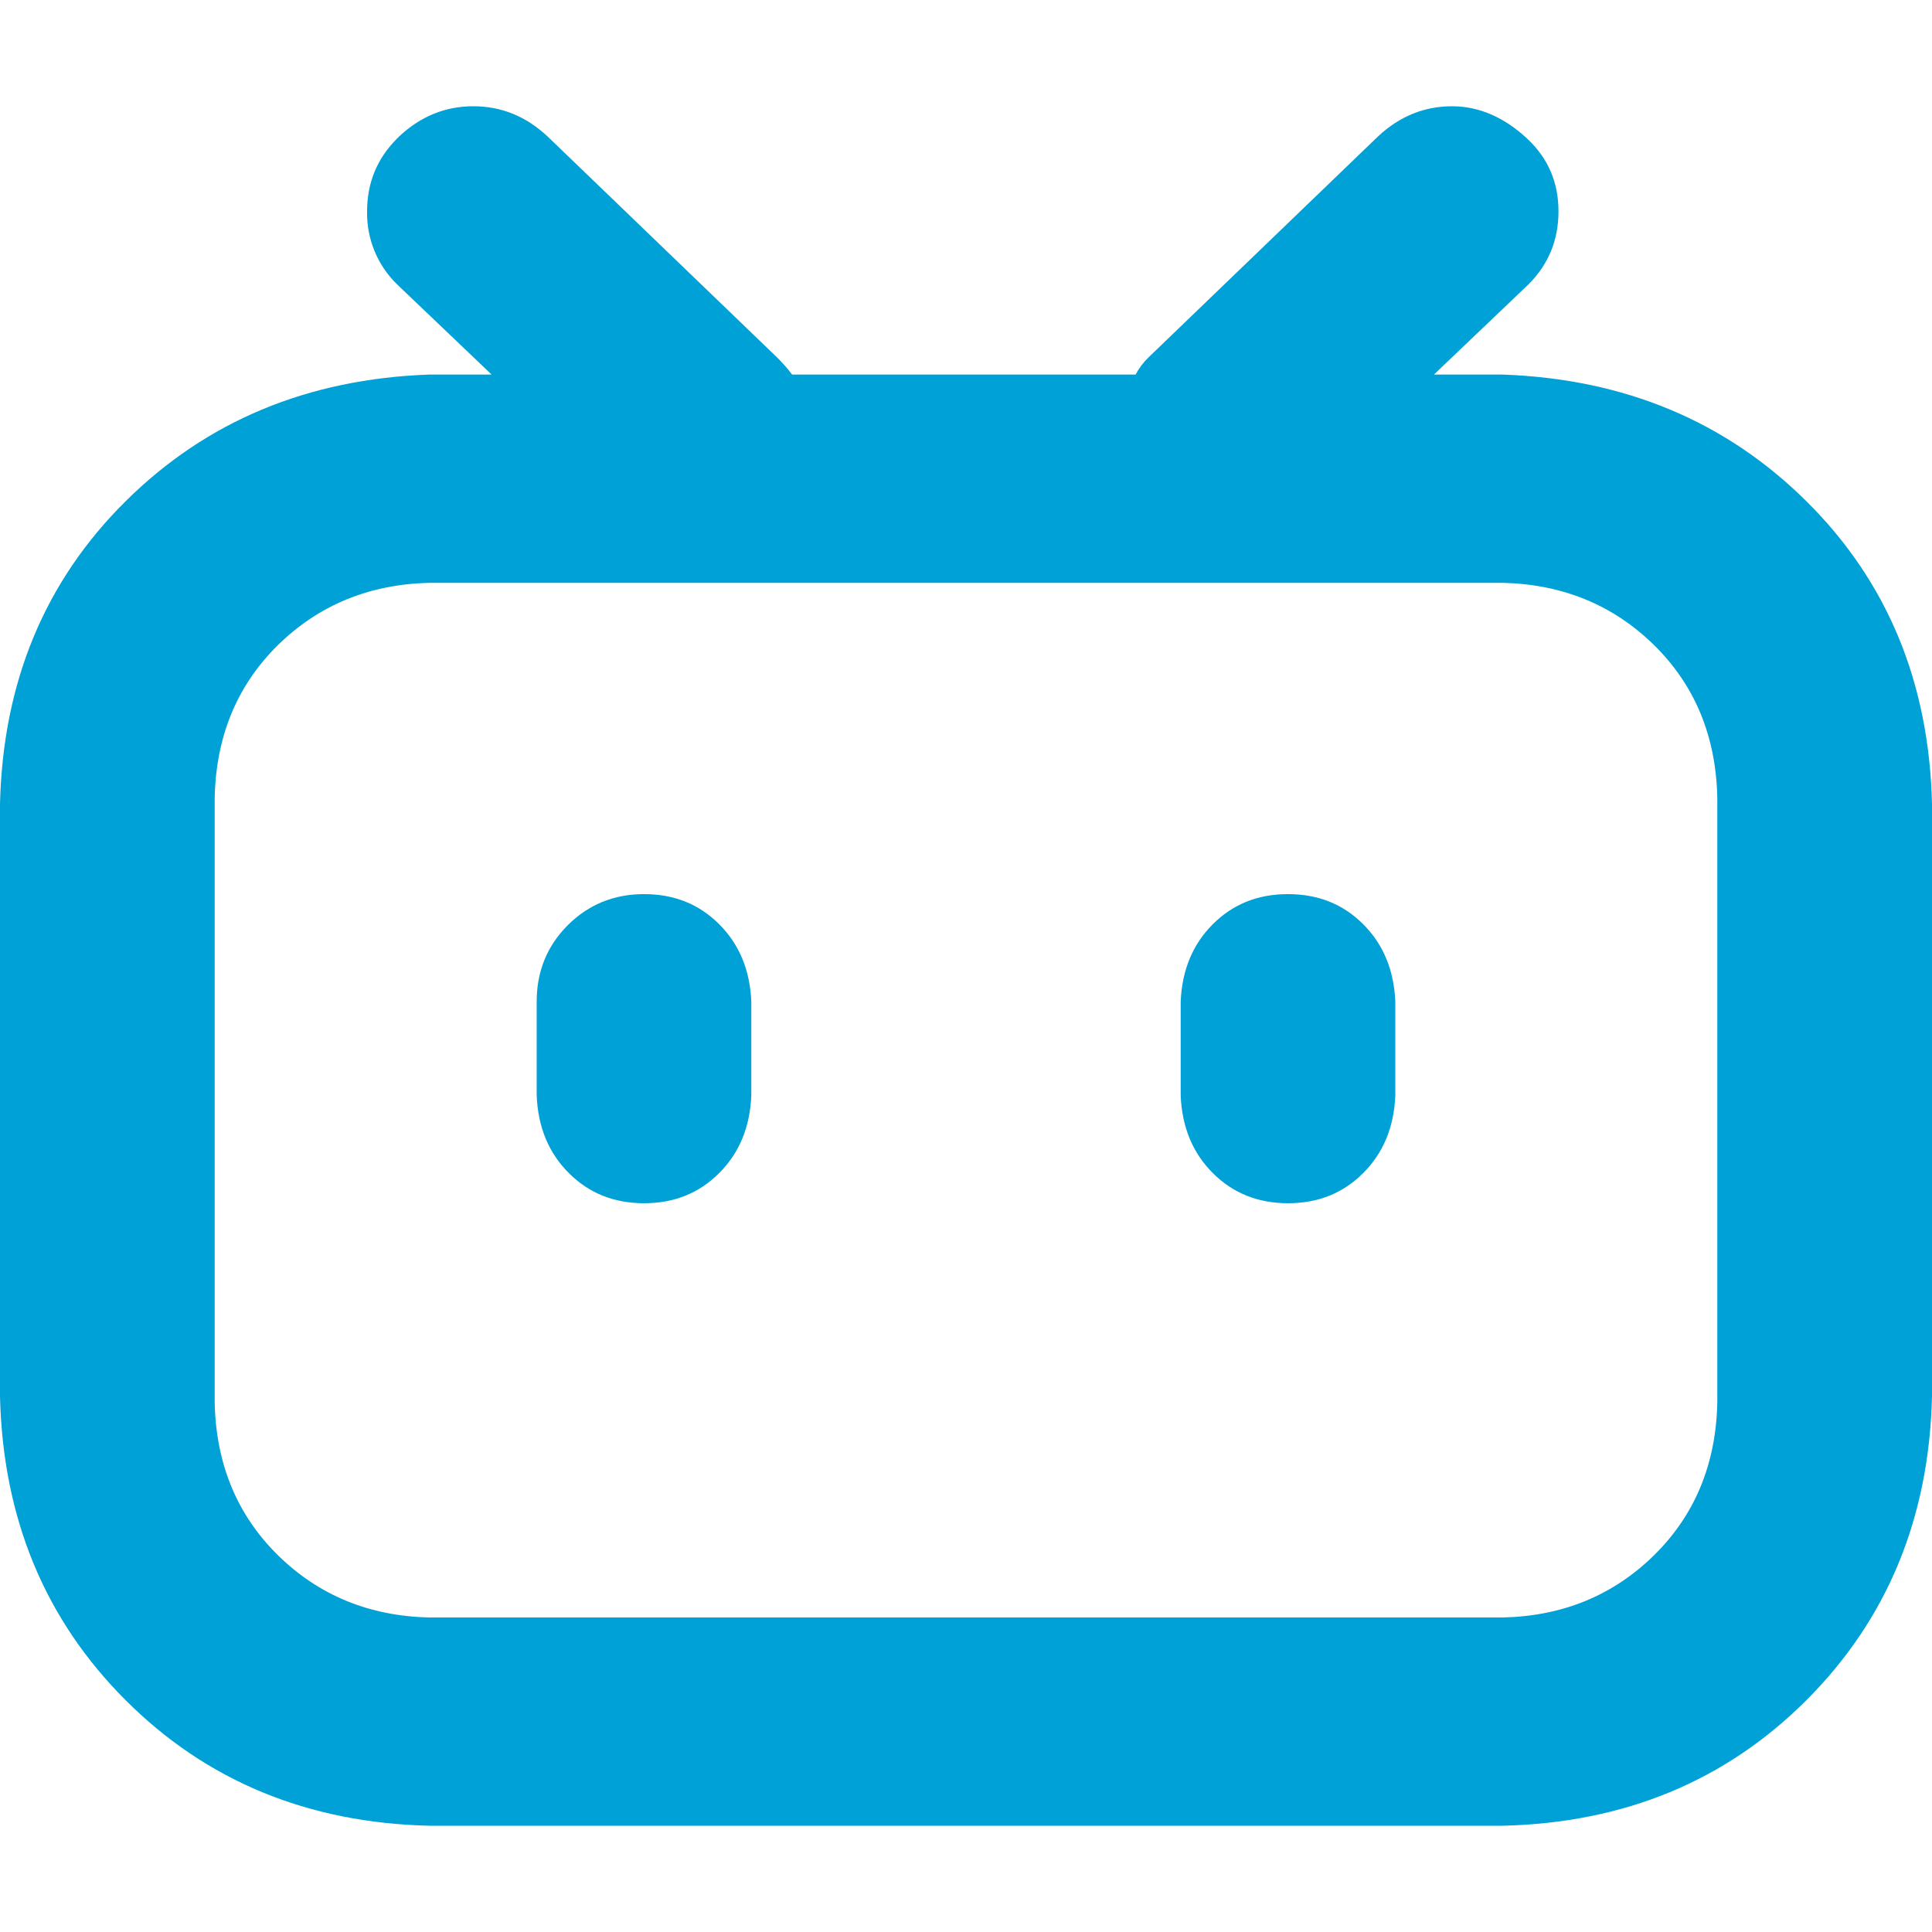
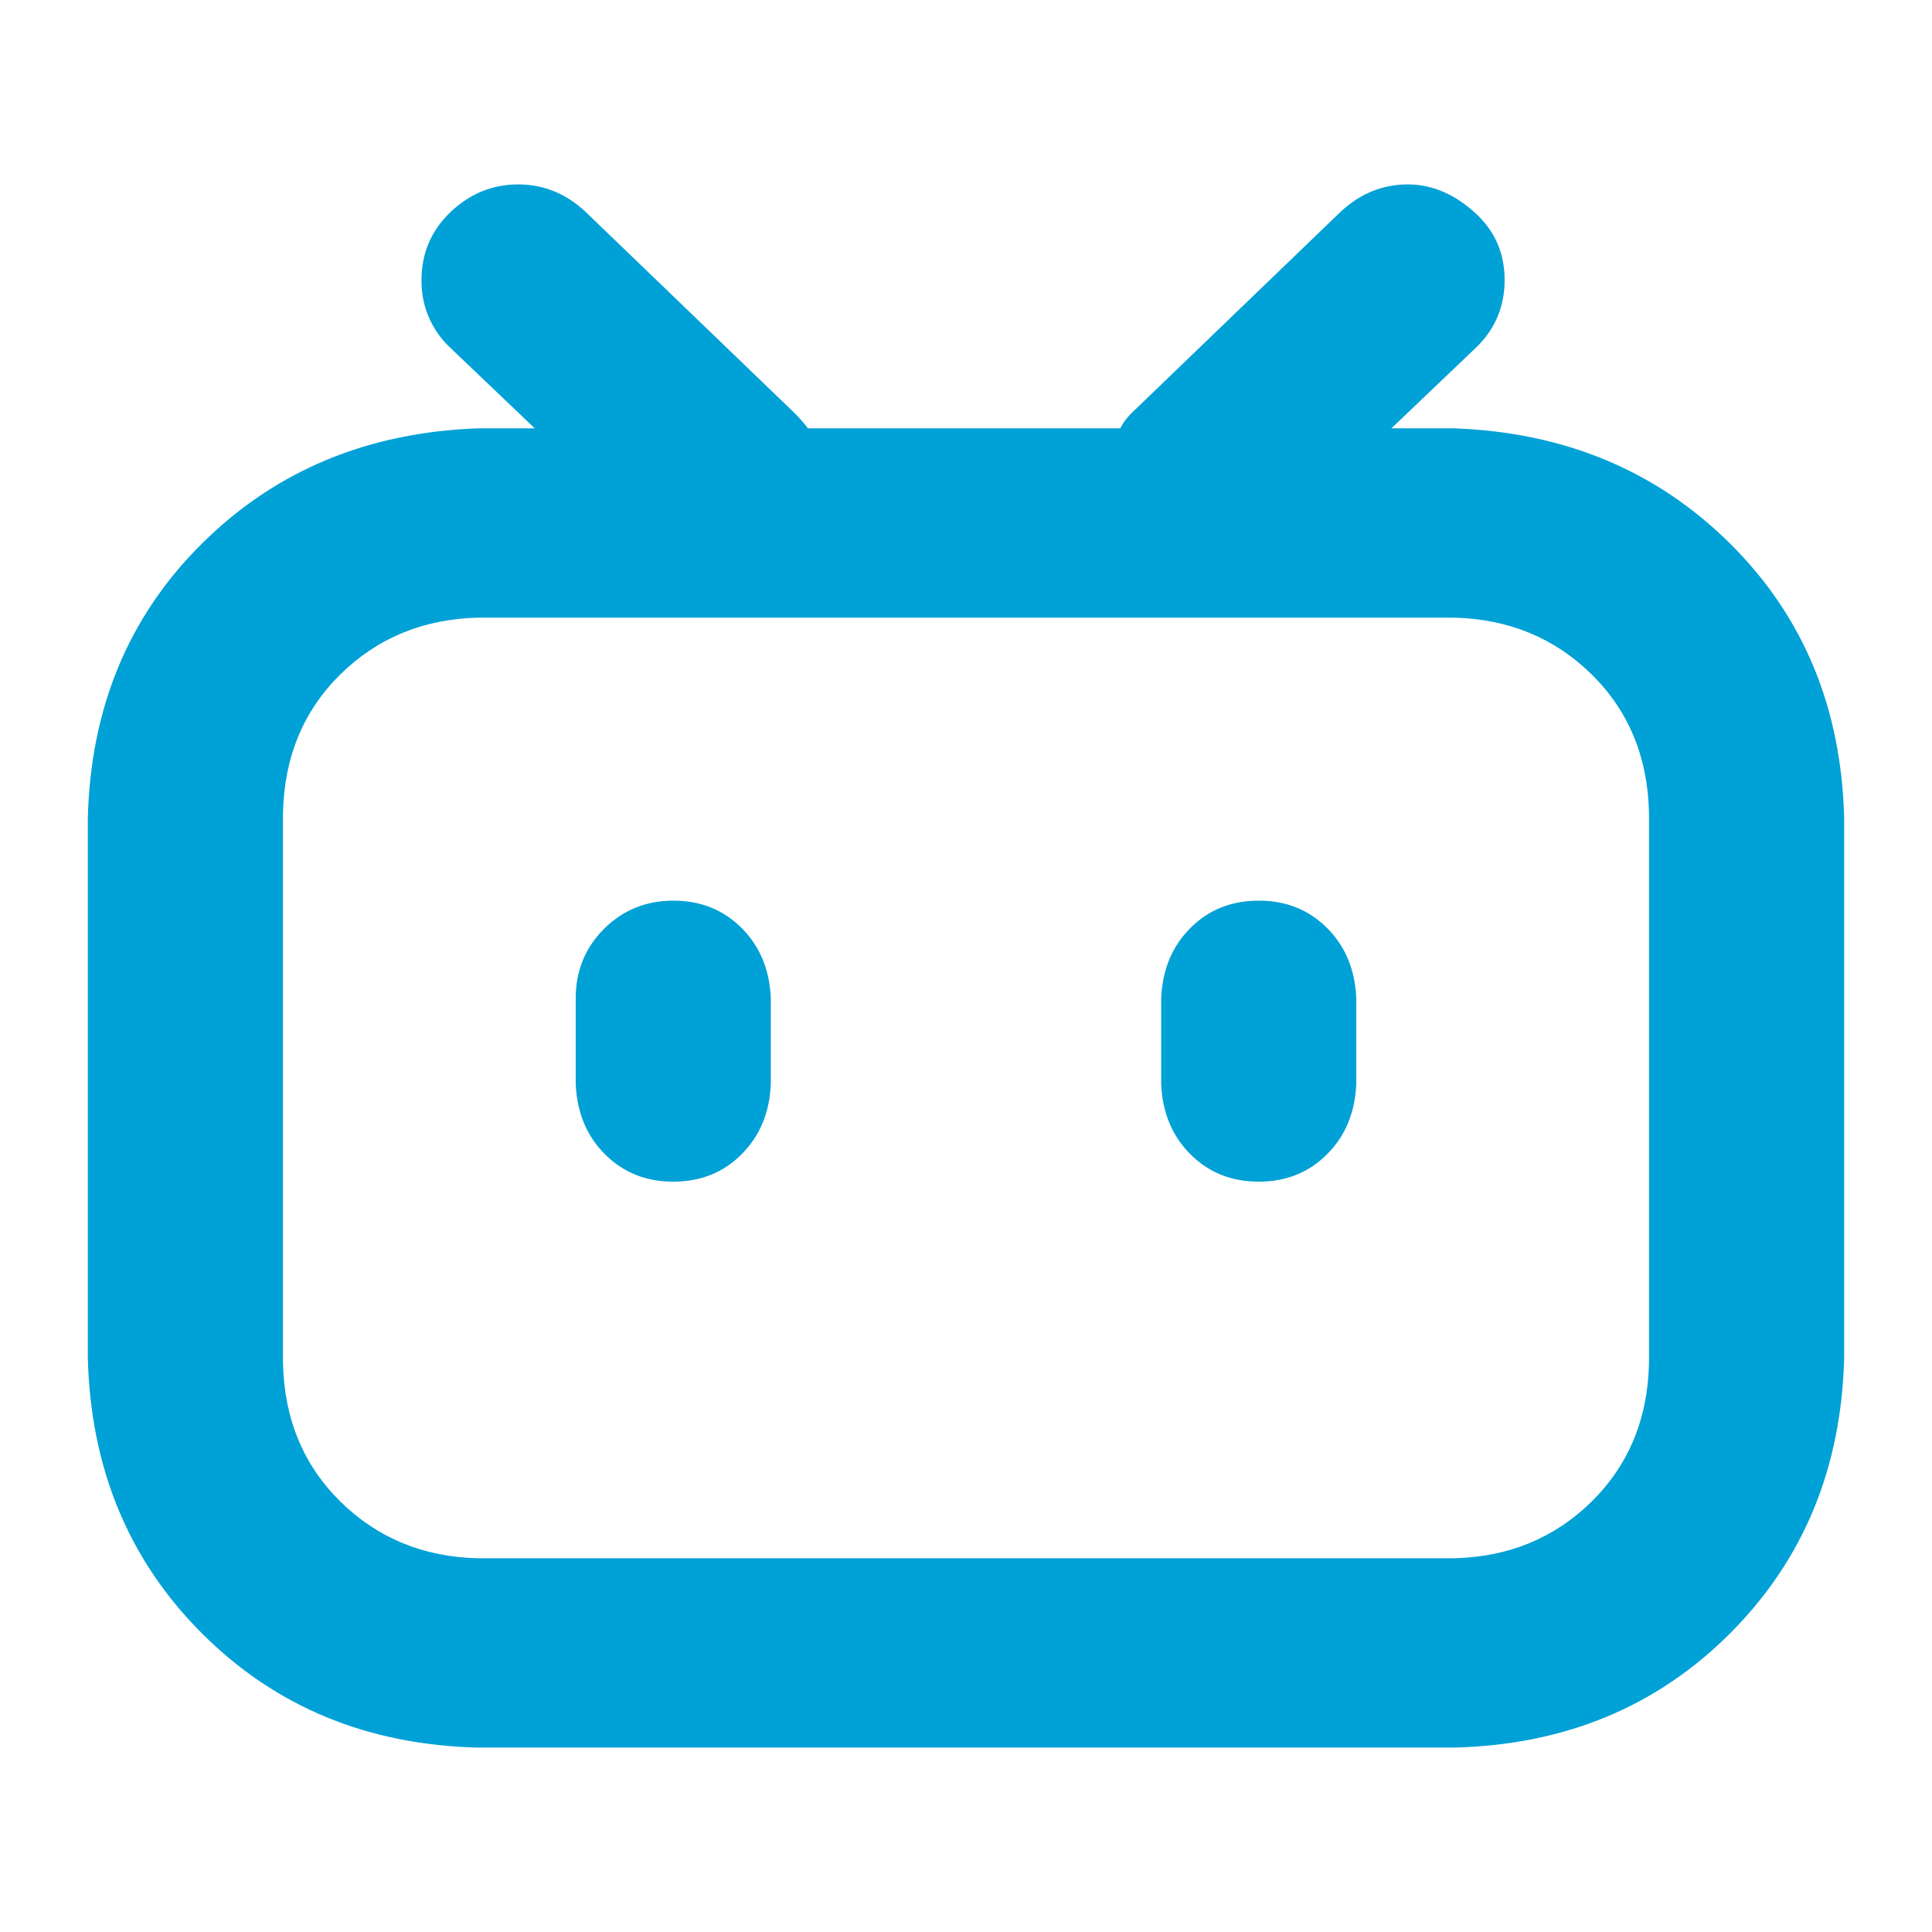
- <svg xmlns="http://www.w3.org/2000/svg" fill="#00a1d6" viewBox="0 0 24.00 24.00" role="img" transform="rotate(0)" stroke="#00a1d6" stroke-width="0">
+ <svg xmlns="http://www.w3.org/2000/svg" fill="#00a1d6" viewBox="-1.2 -1.2 26.40 26.40" role="img" transform="rotate(0)" stroke="#00a1d6" stroke-width="0">
  <g id="SVGRepo_bgCarrier" stroke-width="0" />
  <g id="SVGRepo_tracerCarrier" stroke-linecap="round" stroke-linejoin="round" stroke="#CCCCCC" stroke-width="0.48" />
  <g id="SVGRepo_iconCarrier">
    <path d="M17.813 4.653h.854c1.51.054 2.769.578 3.773 1.574 1.004.995 1.524 2.249 1.56 3.76v7.36c-.036 1.51-.556 2.769-1.56 3.773s-2.262 1.524-3.773 1.56H5.333c-1.51-.036-2.769-.556-3.773-1.56S.036 18.858 0 17.347v-7.36c.036-1.511.556-2.765 1.56-3.76 1.004-.996 2.262-1.52 3.773-1.574h.774l-1.174-1.12a1.234 1.234 0 0 1-.373-.906c0-.356.124-.658.373-.907l.027-.027c.267-.249.573-.373.92-.373.347 0 .653.124.92.373L9.653 4.44c.071.071.134.142.187.213h4.267a.836.836 0 0 1 .16-.213l2.853-2.747c.267-.249.573-.373.92-.373.347 0 .662.151.929.4.267.249.391.551.391.907 0 .355-.124.657-.373.906zM5.333 7.24c-.746.018-1.373.276-1.88.773-.506.498-.769 1.13-.786 1.894v7.52c.017.764.28 1.395.786 1.893.507.498 1.134.756 1.88.773h13.334c.746-.017 1.373-.275 1.88-.773.506-.498.769-1.129.786-1.893v-7.52c-.017-.765-.28-1.396-.786-1.894-.507-.497-1.134-.755-1.88-.773zM8 11.107c.373 0 .684.124.933.373.25.249.383.569.4.96v1.173c-.017.391-.15.711-.4.96-.249.25-.56.374-.933.374s-.684-.125-.933-.374c-.25-.249-.383-.569-.4-.96V12.44c0-.373.129-.689.386-.947.258-.257.574-.386.947-.386zm8 0c.373 0 .684.124.933.373.25.249.383.569.4.96v1.173c-.017.391-.15.711-.4.96-.249.25-.56.374-.933.374s-.684-.125-.933-.374c-.25-.249-.383-.569-.4-.96V12.44c.017-.391.15-.711.4-.96.249-.249.56-.373.933-.373Z" />
  </g>
</svg>
